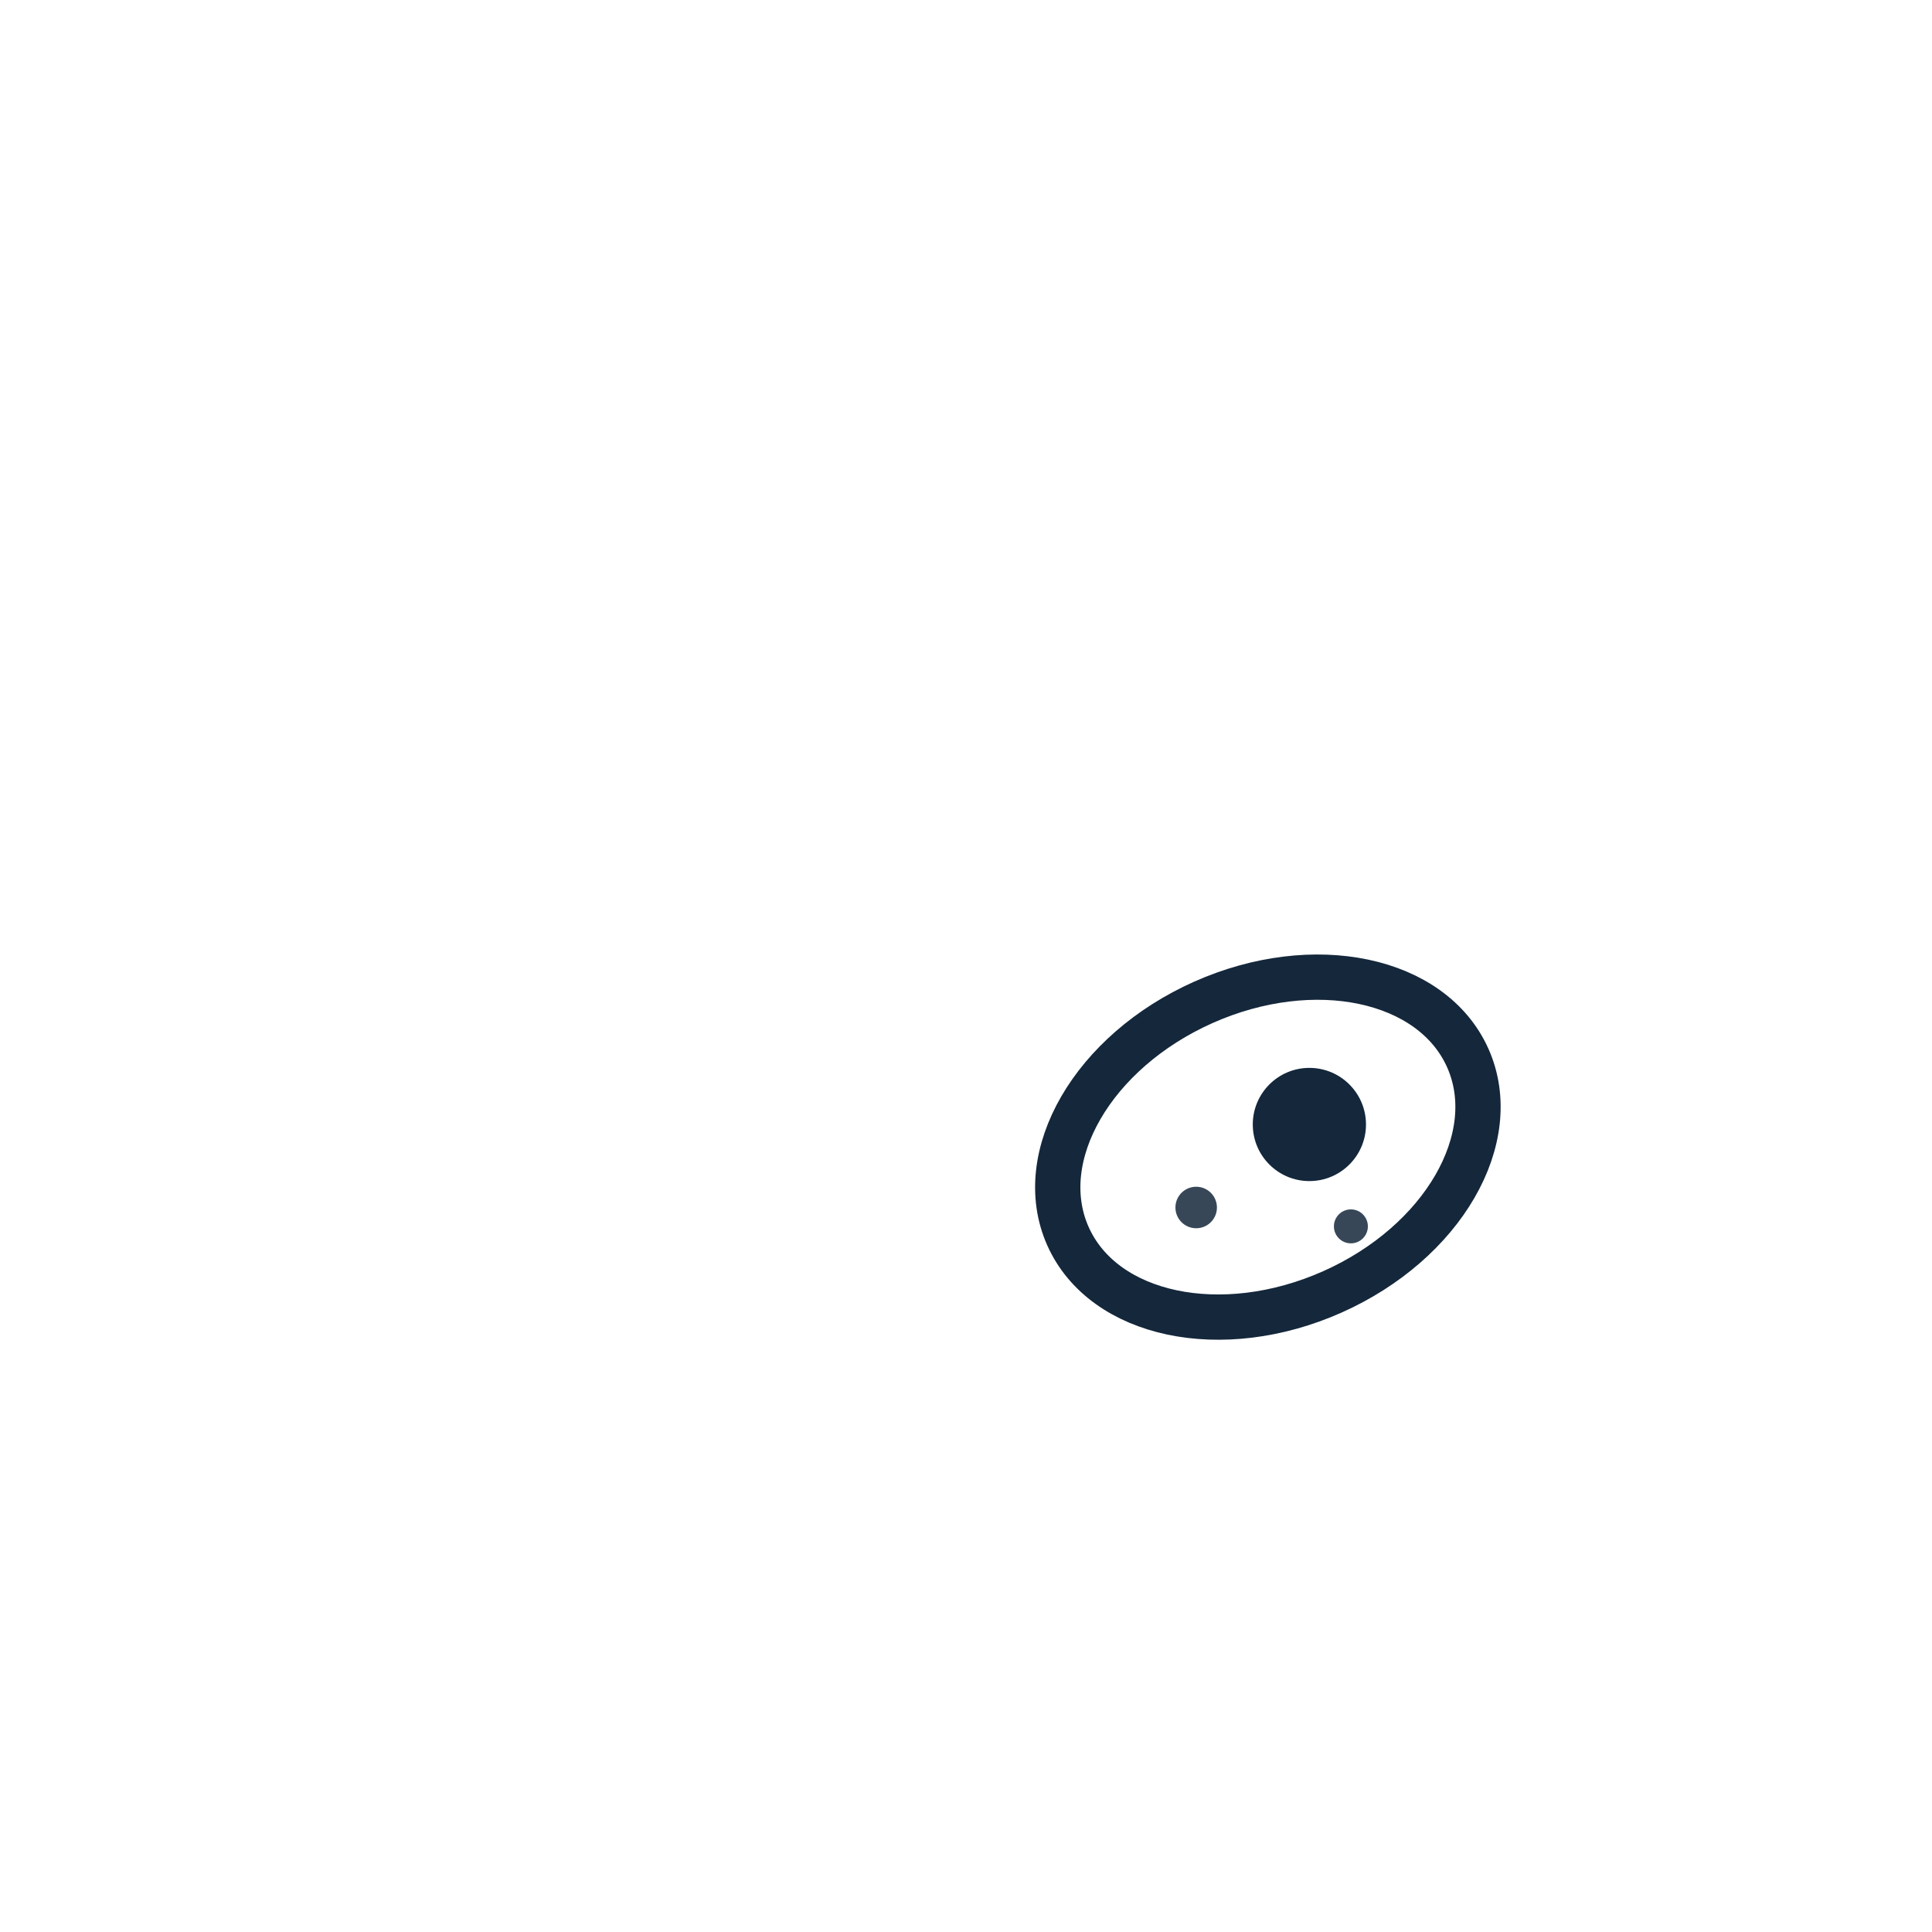
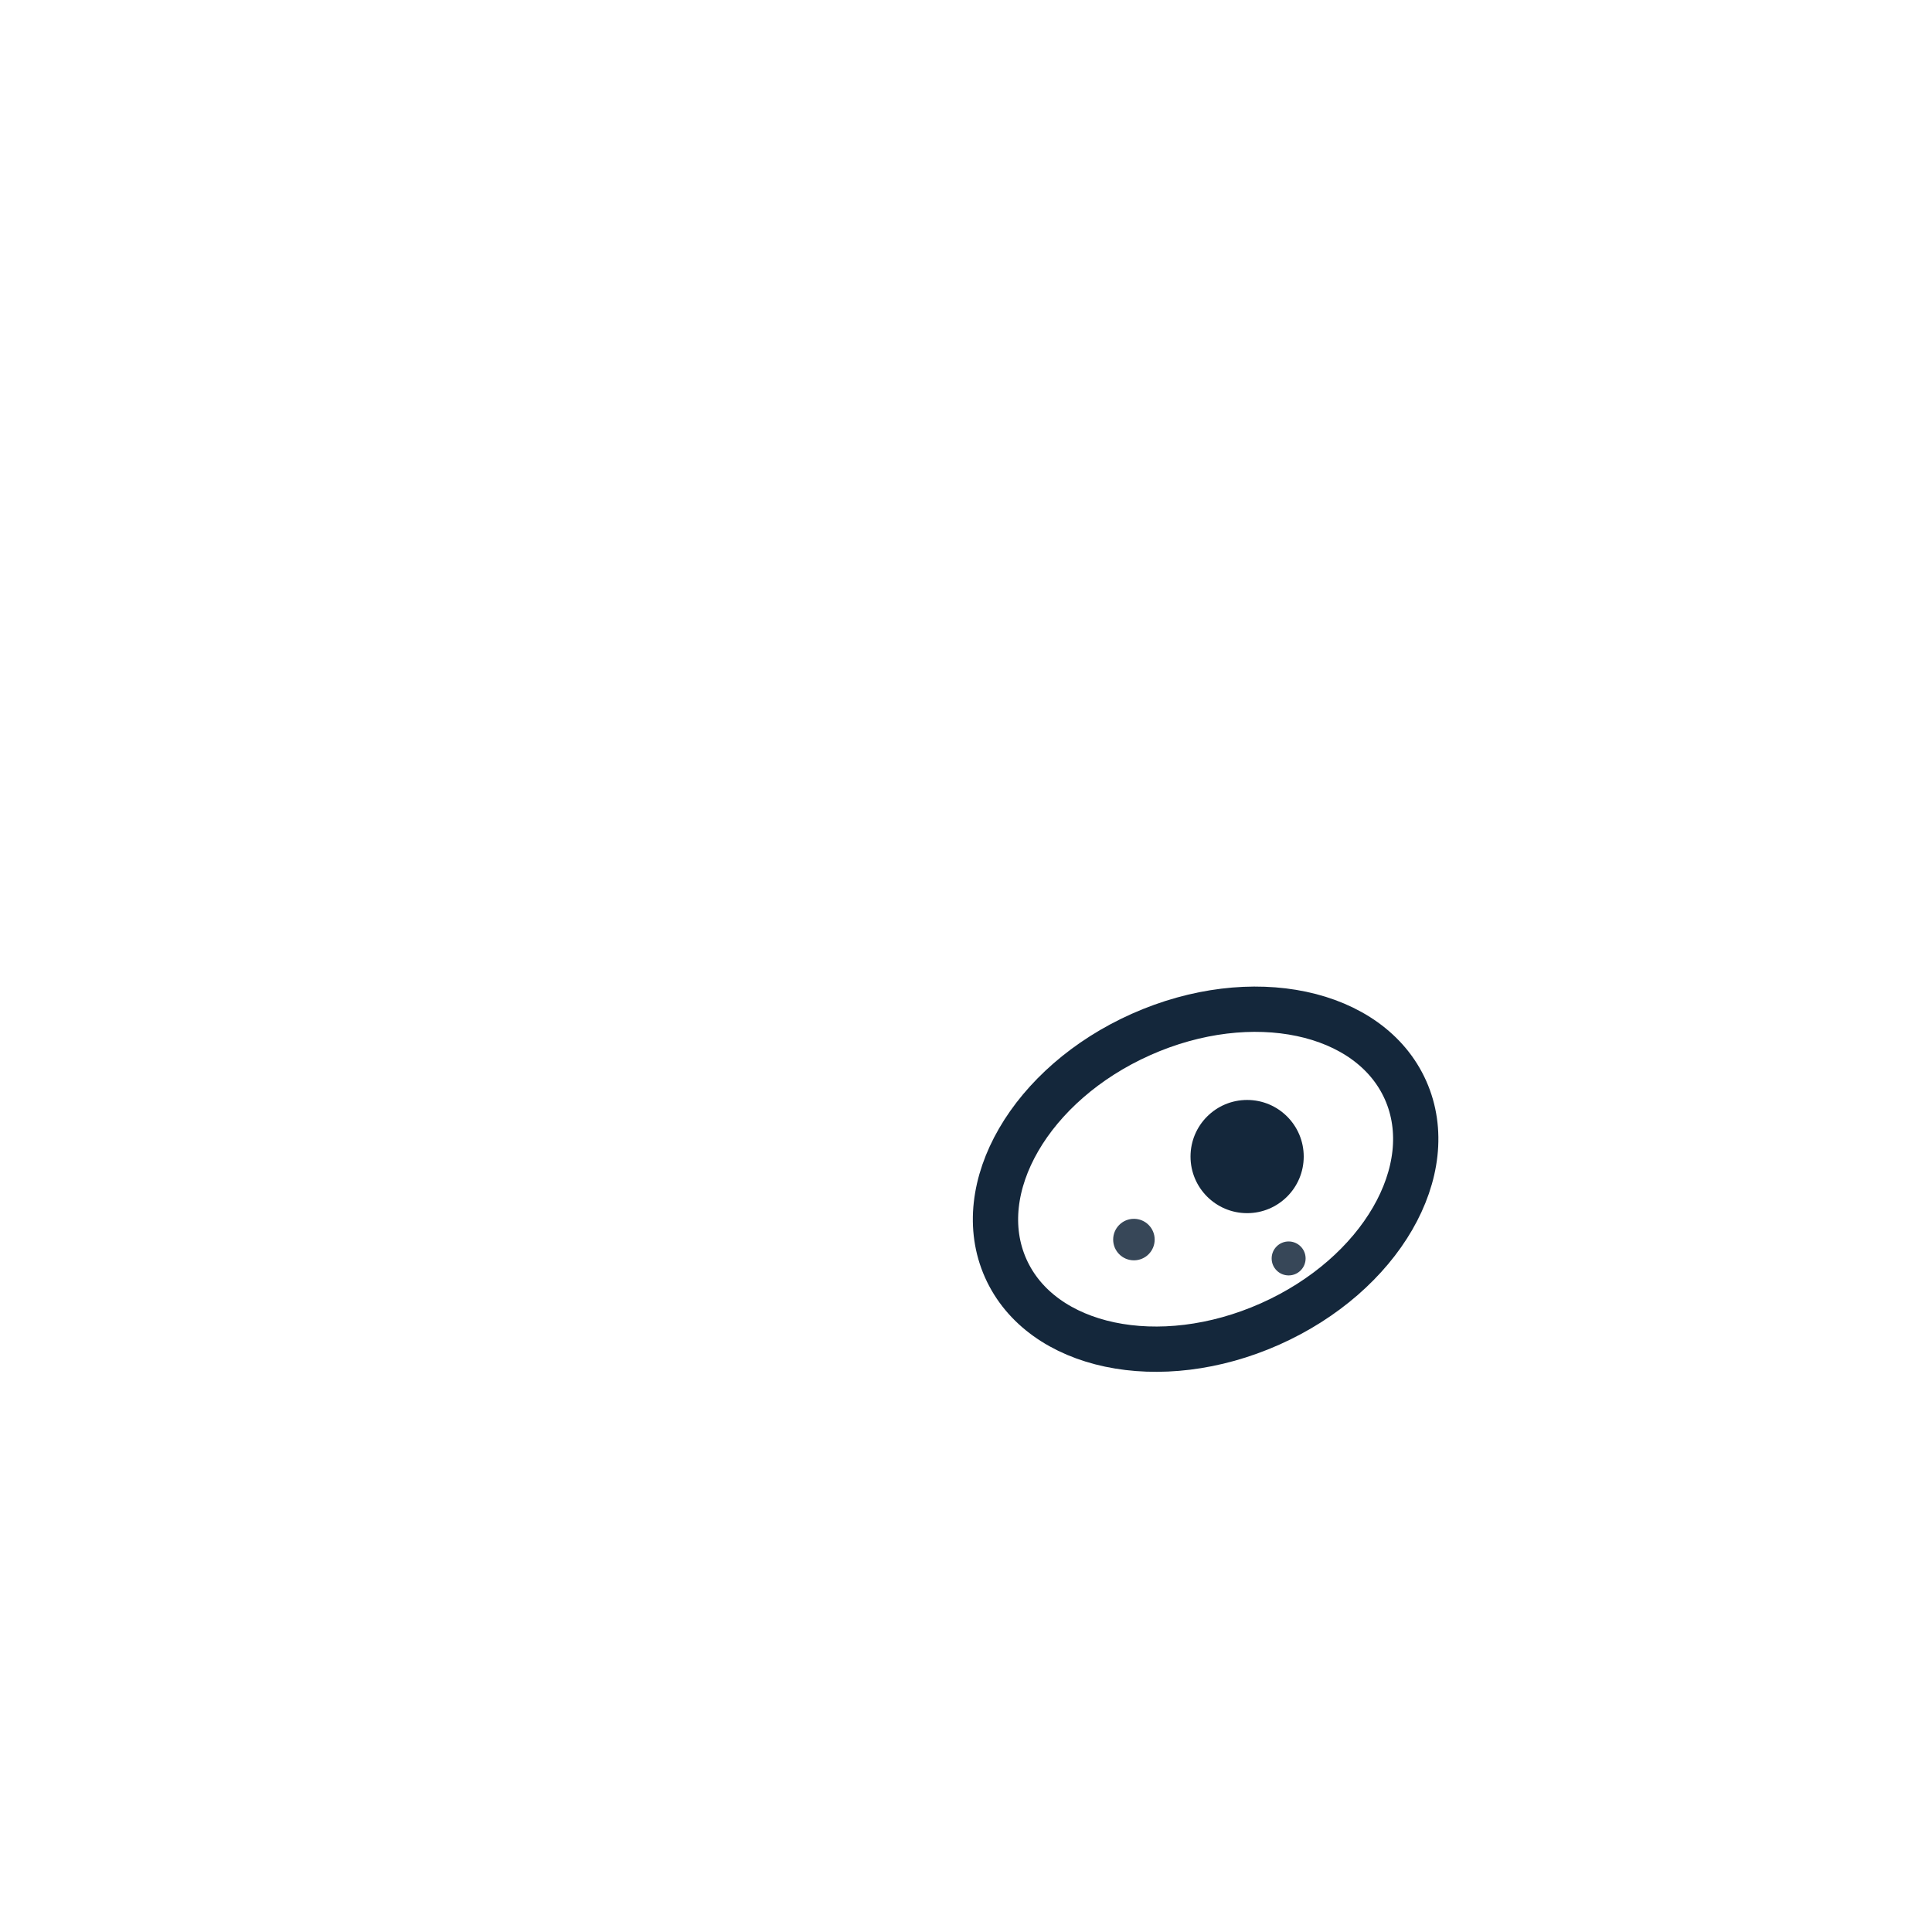
<svg xmlns="http://www.w3.org/2000/svg" width="1024" height="1024" viewBox="0 0 1024 1024">
-   <ellipse cx="672" cy="608" rx="116" ry="84" transform="rotate(-24 672 608)" fill="none" stroke="#14273B" stroke-width="24" />
-   <circle cx="694" cy="596" r="30" fill="#14273B" />
-   <circle cx="634" cy="640" r="11" fill="#14273B" fill-opacity="0.85" />
-   <circle cx="716" cy="650" r="9" fill="#14273B" fill-opacity="0.85" />
+   <g transform="translate(-33 17)">
+     <ellipse cx="672" cy="608" rx="116" ry="84" transform="rotate(-24 672 608)" fill="none" stroke="#14273B" stroke-width="24" />
+     <circle cx="694" cy="596" r="30" fill="#14273B" />
+     <circle cx="634" cy="640" r="11" fill="#14273B" fill-opacity="0.85" />
+     <circle cx="716" cy="650" r="9" fill="#14273B" fill-opacity="0.85" />
+   </g>
</svg>
